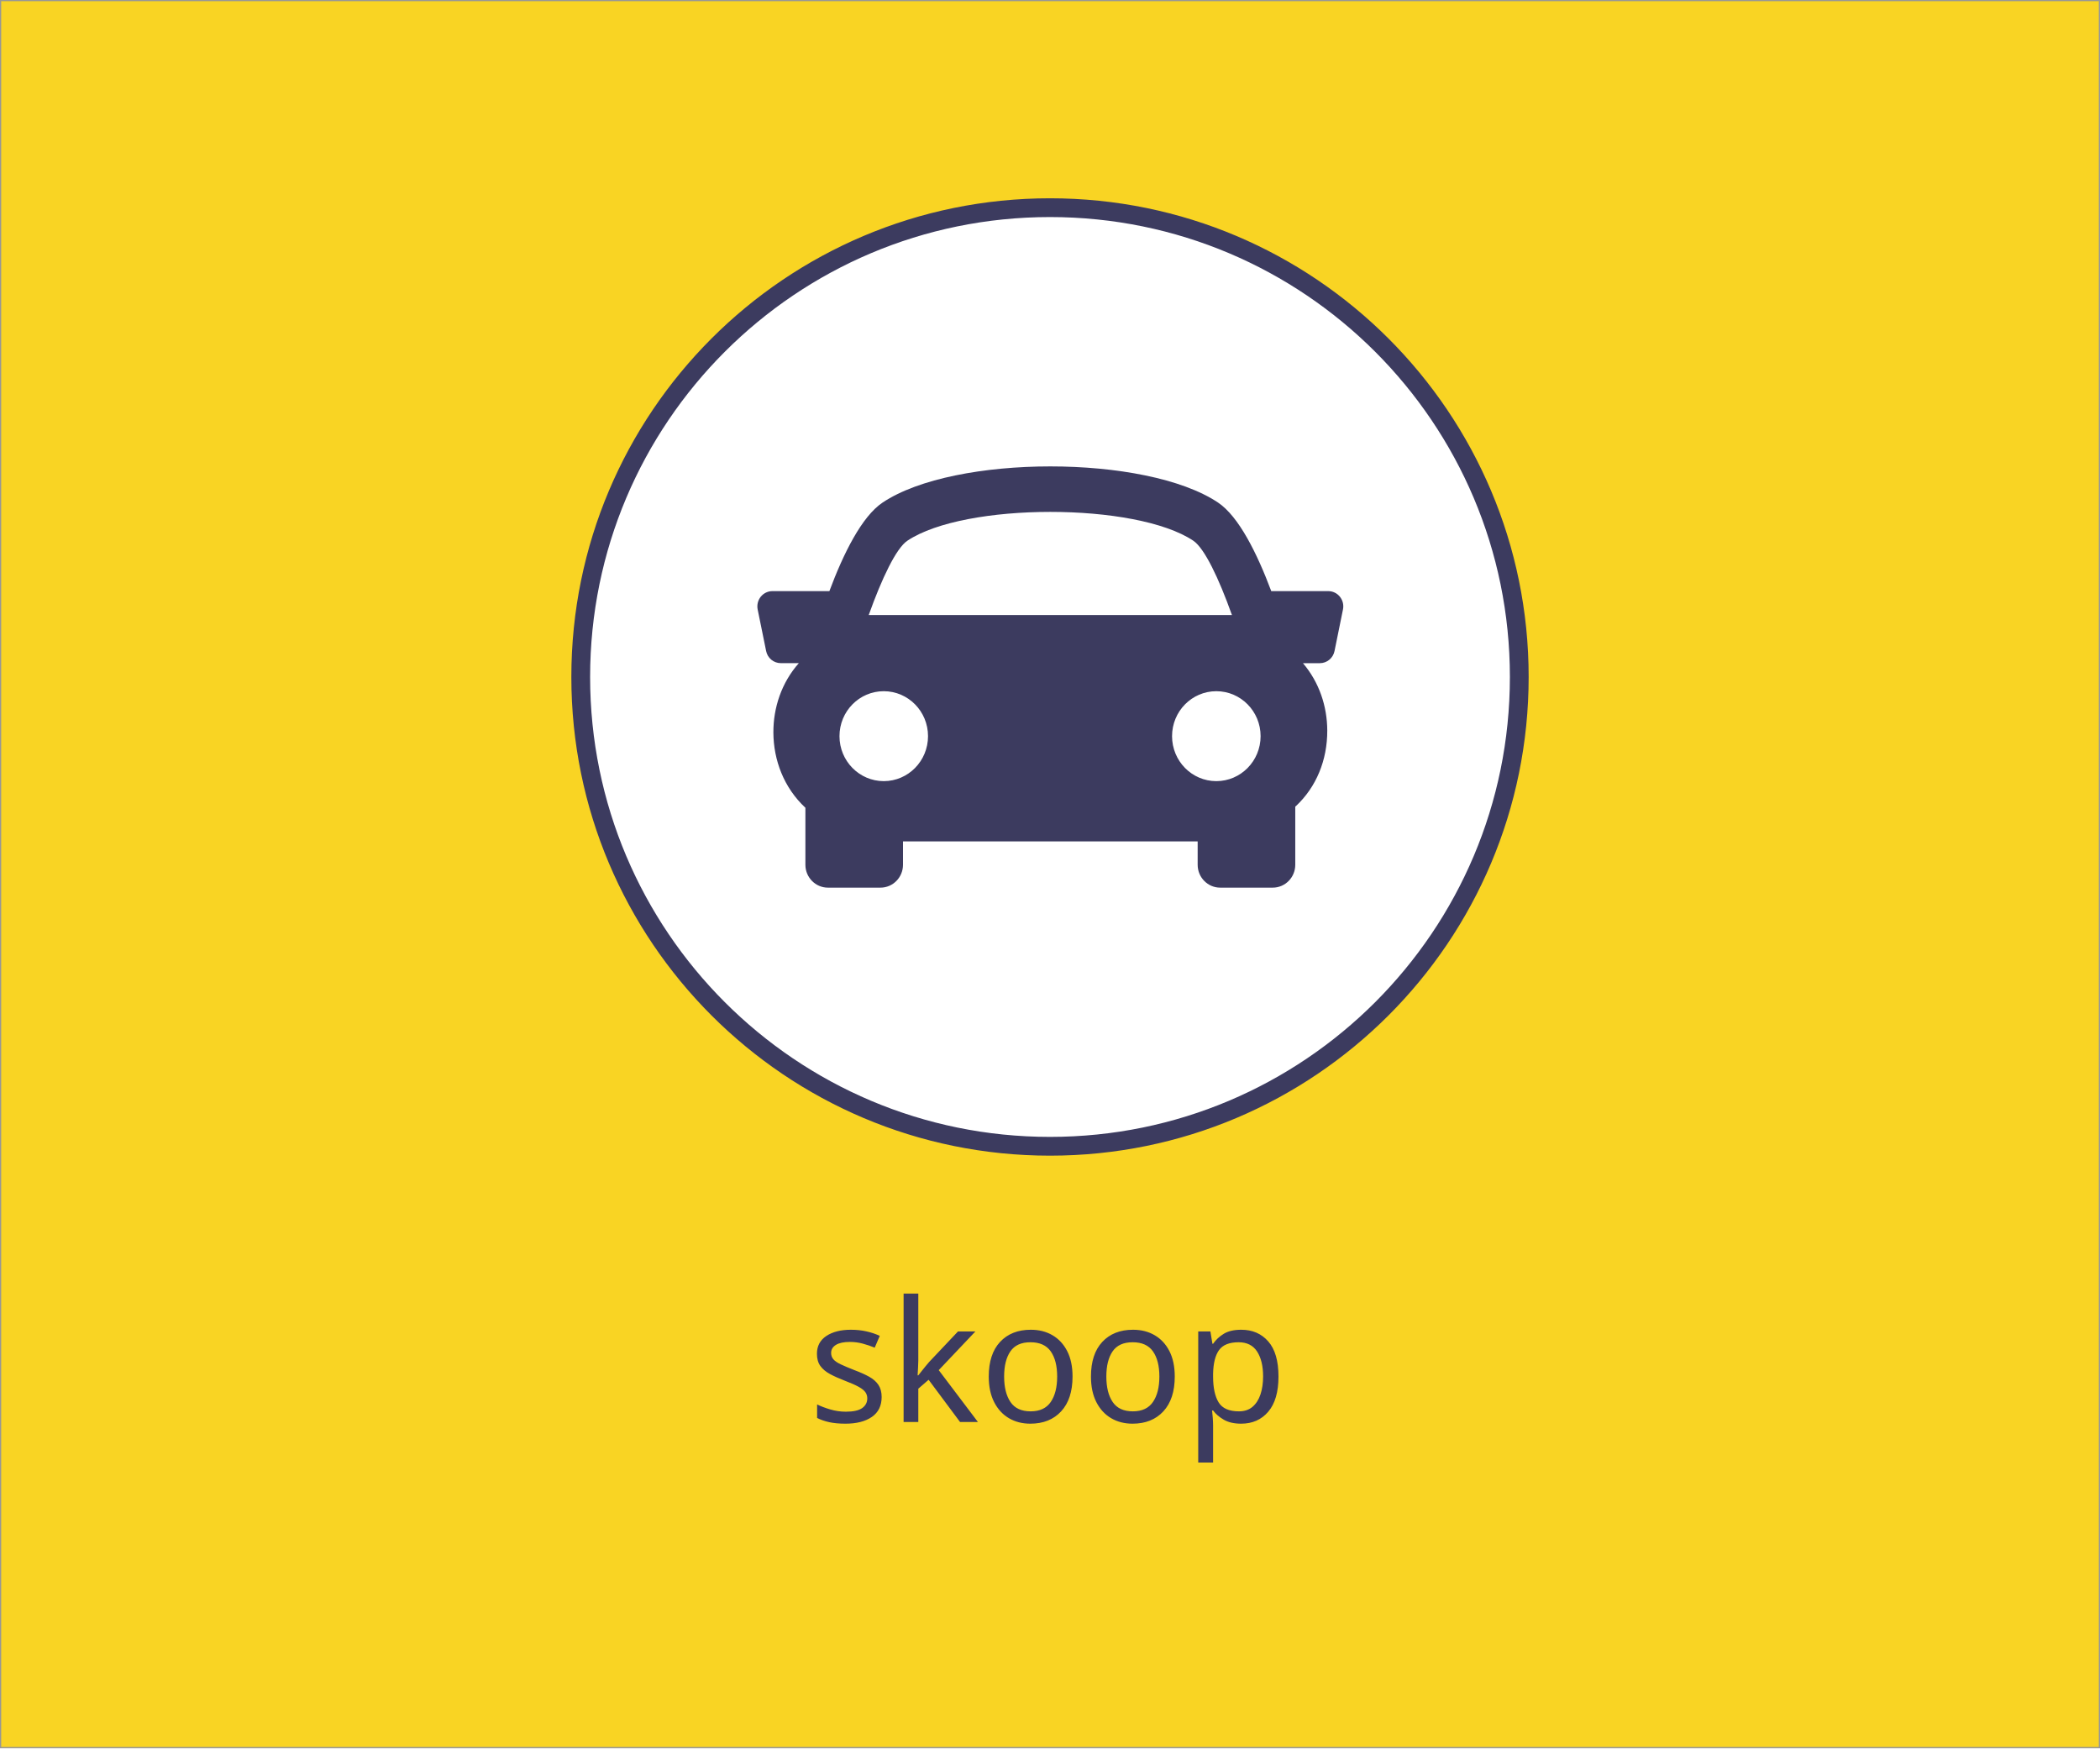
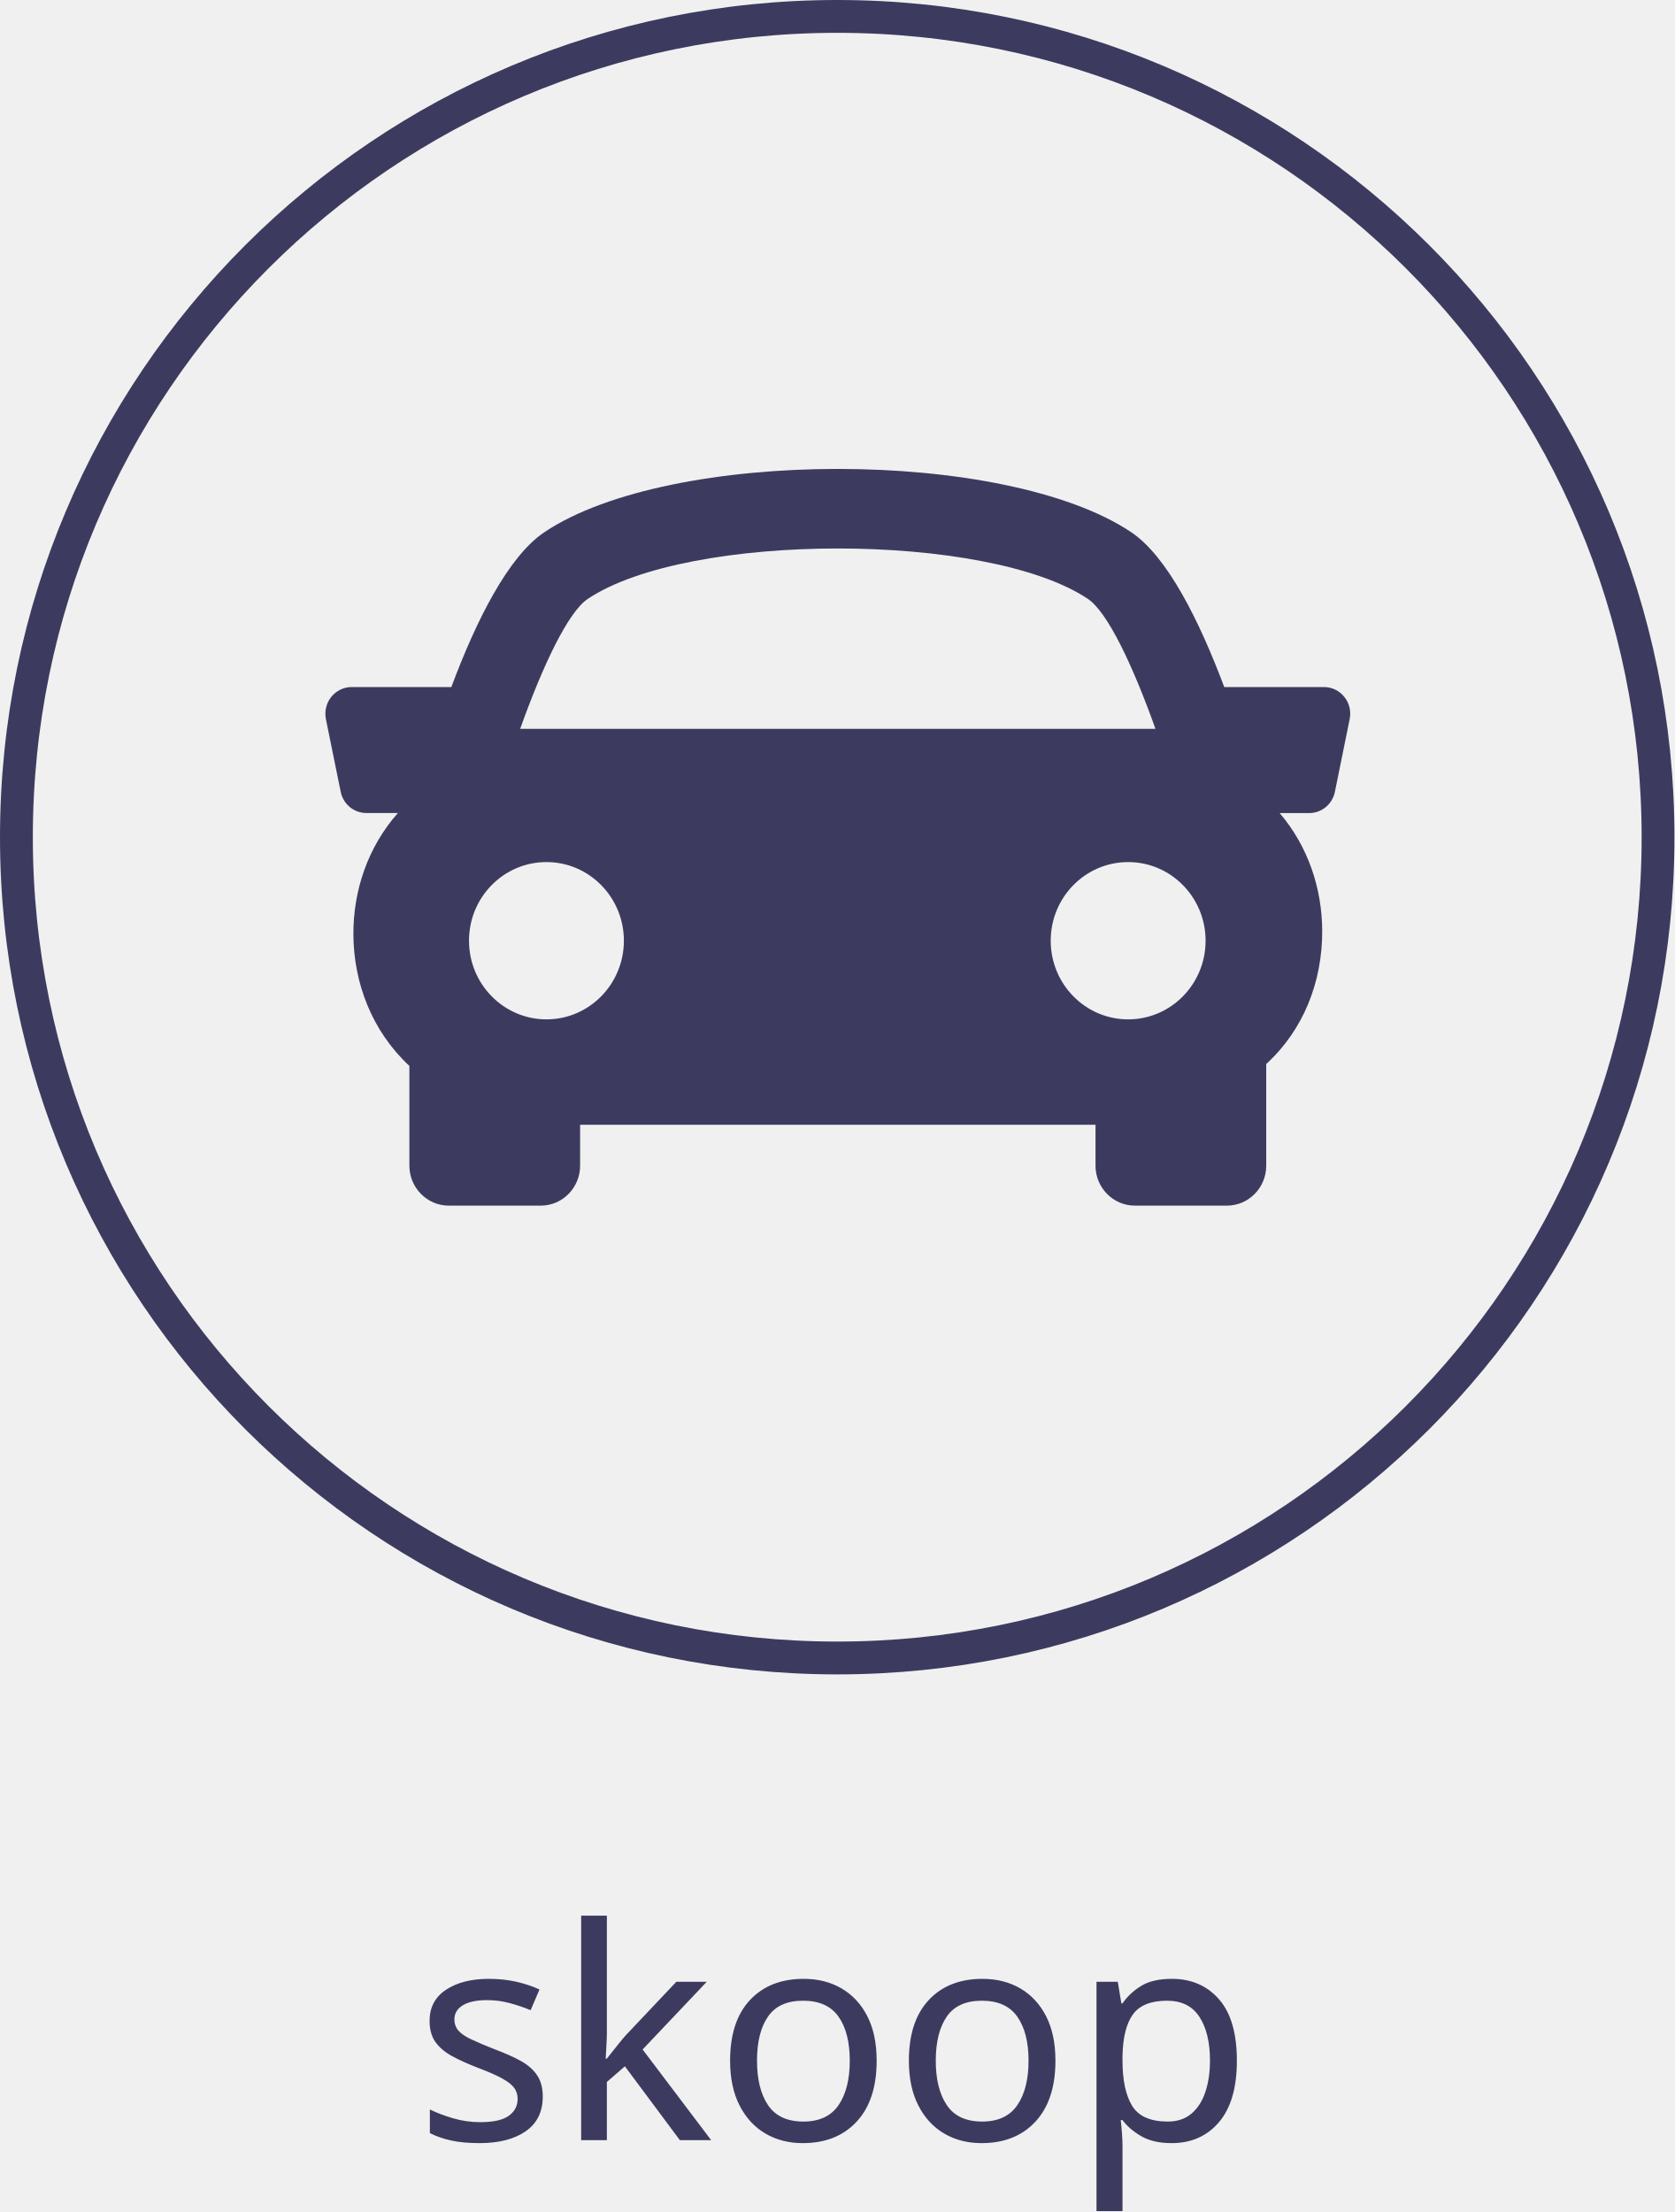
- <svg xmlns="http://www.w3.org/2000/svg" xmlns:xlink="http://www.w3.org/1999/xlink" width="1790px" height="1490px" viewBox="0 0 1790 1490" version="1.1">
-   <defs>
-     <rect id="path-1" x="0" y="0" width="1790" height="1490" />
-   </defs>
+ <svg xmlns="http://www.w3.org/2000/svg" width="816px" height="1078px" viewBox="0 0 816 1078" version="1.1">
+   <defs />
  <g id="Welcome" stroke="none" stroke-width="1" fill="none" fill-rule="evenodd">
-     <g id="Rectangle-2">
-       <use fill="#F9D423" fill-rule="evenodd" xlink:href="#path-1" />
-       <rect stroke="#979797" stroke-width="1" x="0.5" y="0.5" width="1789" height="1489" />
-     </g>
-     <ellipse id="Oval" stroke="#3C3B5F" stroke-width="16" fill="#FFFFFF" cx="895" cy="577" rx="400" ry="400" />
-     <g id="sports-car" transform="translate(895, 577) scale(1, -1) rotate(180) translate(-895, -577) translate(645, 397)" fill-rule="nonzero" fill="#3C3B5F">
+     <ellipse id="Oval" stroke="#3C3B5F" stroke-width="16" cx="408" cy="408" rx="400" ry="400" />
+     <g id="sports-car" transform="translate(408, 408) scale(1, -1) rotate(180) translate(-408, -408) translate(158, 228)" fill-rule="nonzero" fill="#3C3B5F">
      <path d="M496.566,111.62 C494.124,108.594 490.479,106.827 486.656,106.827 L438.05,106.827 C426.055,74.692 410.428,43.206 392.666,31.321 C331.221,-9.738 168.241,-9.738 106.796,31.321 C89.021,43.219 73.459,74.744 61.4,106.827 L12.794,106.827 C8.932,106.827 5.3,108.594 2.883,111.62 C0.454,114.634 -0.518,118.622 0.275,122.453 L7.474,157.888 C8.702,163.928 13.945,168.24 19.993,168.24 L34.392,168.24 C20.492,184.529 13.753,205.039 13.663,225.562 C13.574,250.916 23.05,273.829 40.377,290.04 C40.569,290.209 40.761,290.326 40.94,290.495 L40.94,340.074 C40.94,350.816 49.533,359.558 60.121,359.558 L104.955,359.558 C115.543,359.558 124.136,350.816 124.136,340.074 L124.136,320.149 L375.3,320.149 L375.3,340.074 C375.3,350.816 383.894,359.558 394.482,359.558 L439.316,359.558 C449.878,359.558 458.497,350.816 458.497,340.074 L458.497,291.469 C476.886,274.362 485.671,250.826 485.786,227.328 C485.863,206.104 478.817,184.84 464.098,168.214 L479.456,168.214 C485.53,168.214 490.773,163.902 491.975,157.849 L499.188,122.427 C499.929,118.622 498.996,114.66 496.566,111.62 Z M127.858,63.859 C176.835,31.113 322.602,31.113 371.553,63.859 C381.067,70.198 393.305,95.826 404.52,127.207 L94.917,127.207 C106.106,95.839 118.344,70.224 127.858,63.859 Z M70.492,230.446 C70.492,209.273 87.397,192.127 108.229,192.127 C129.085,192.127 145.965,209.273 145.965,230.446 C145.965,251.618 129.085,268.777 108.229,268.777 C87.397,268.777 70.492,251.618 70.492,230.446 Z M391.707,268.777 C370.876,268.777 353.97,251.618 353.97,230.446 C353.97,209.273 370.876,192.127 391.707,192.127 C412.564,192.127 429.443,209.273 429.443,230.446 C429.443,251.618 412.538,268.777 391.707,268.777 Z" id="Shape" />
    </g>
    <text id="skoop" font-family="AvenirNext-Medium, Avenir Next" font-size="144" font-weight="400" fill="#3C3B5F">
-       <tspan x="689" y="1212">skoop</tspan>
+       <tspan x="202" y="1043">skoop</tspan>
    </text>
  </g>
</svg>
